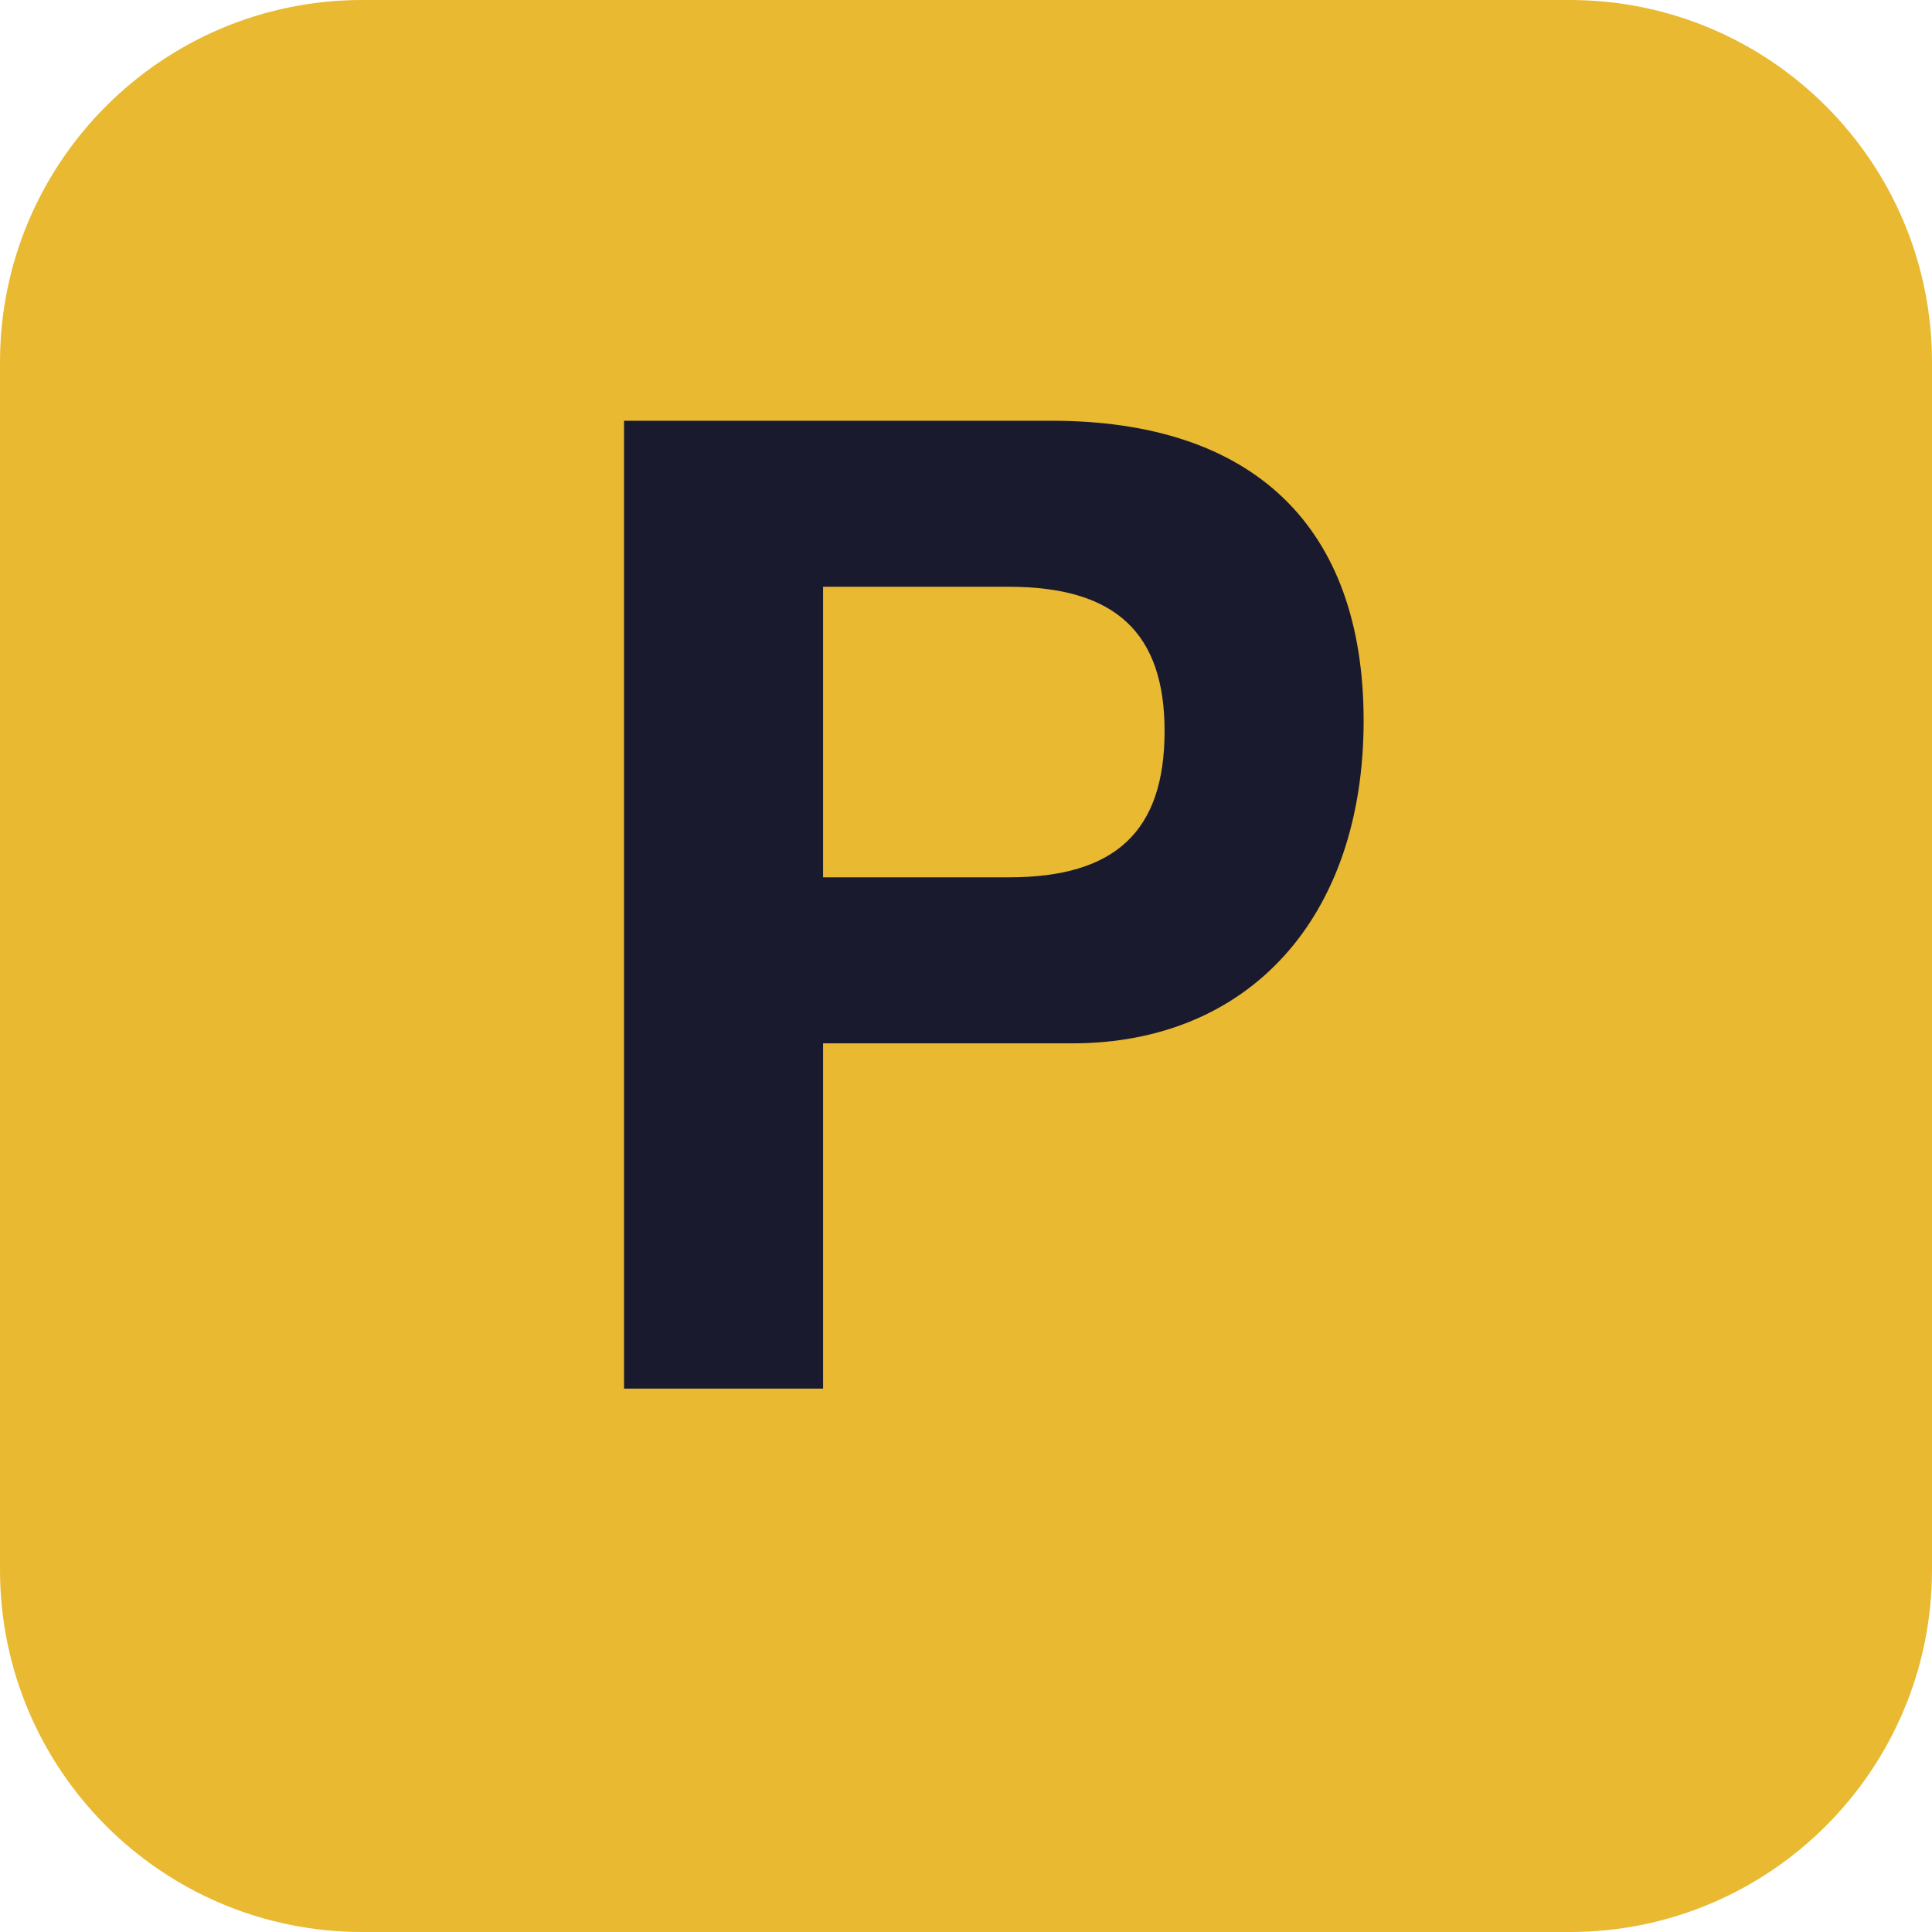
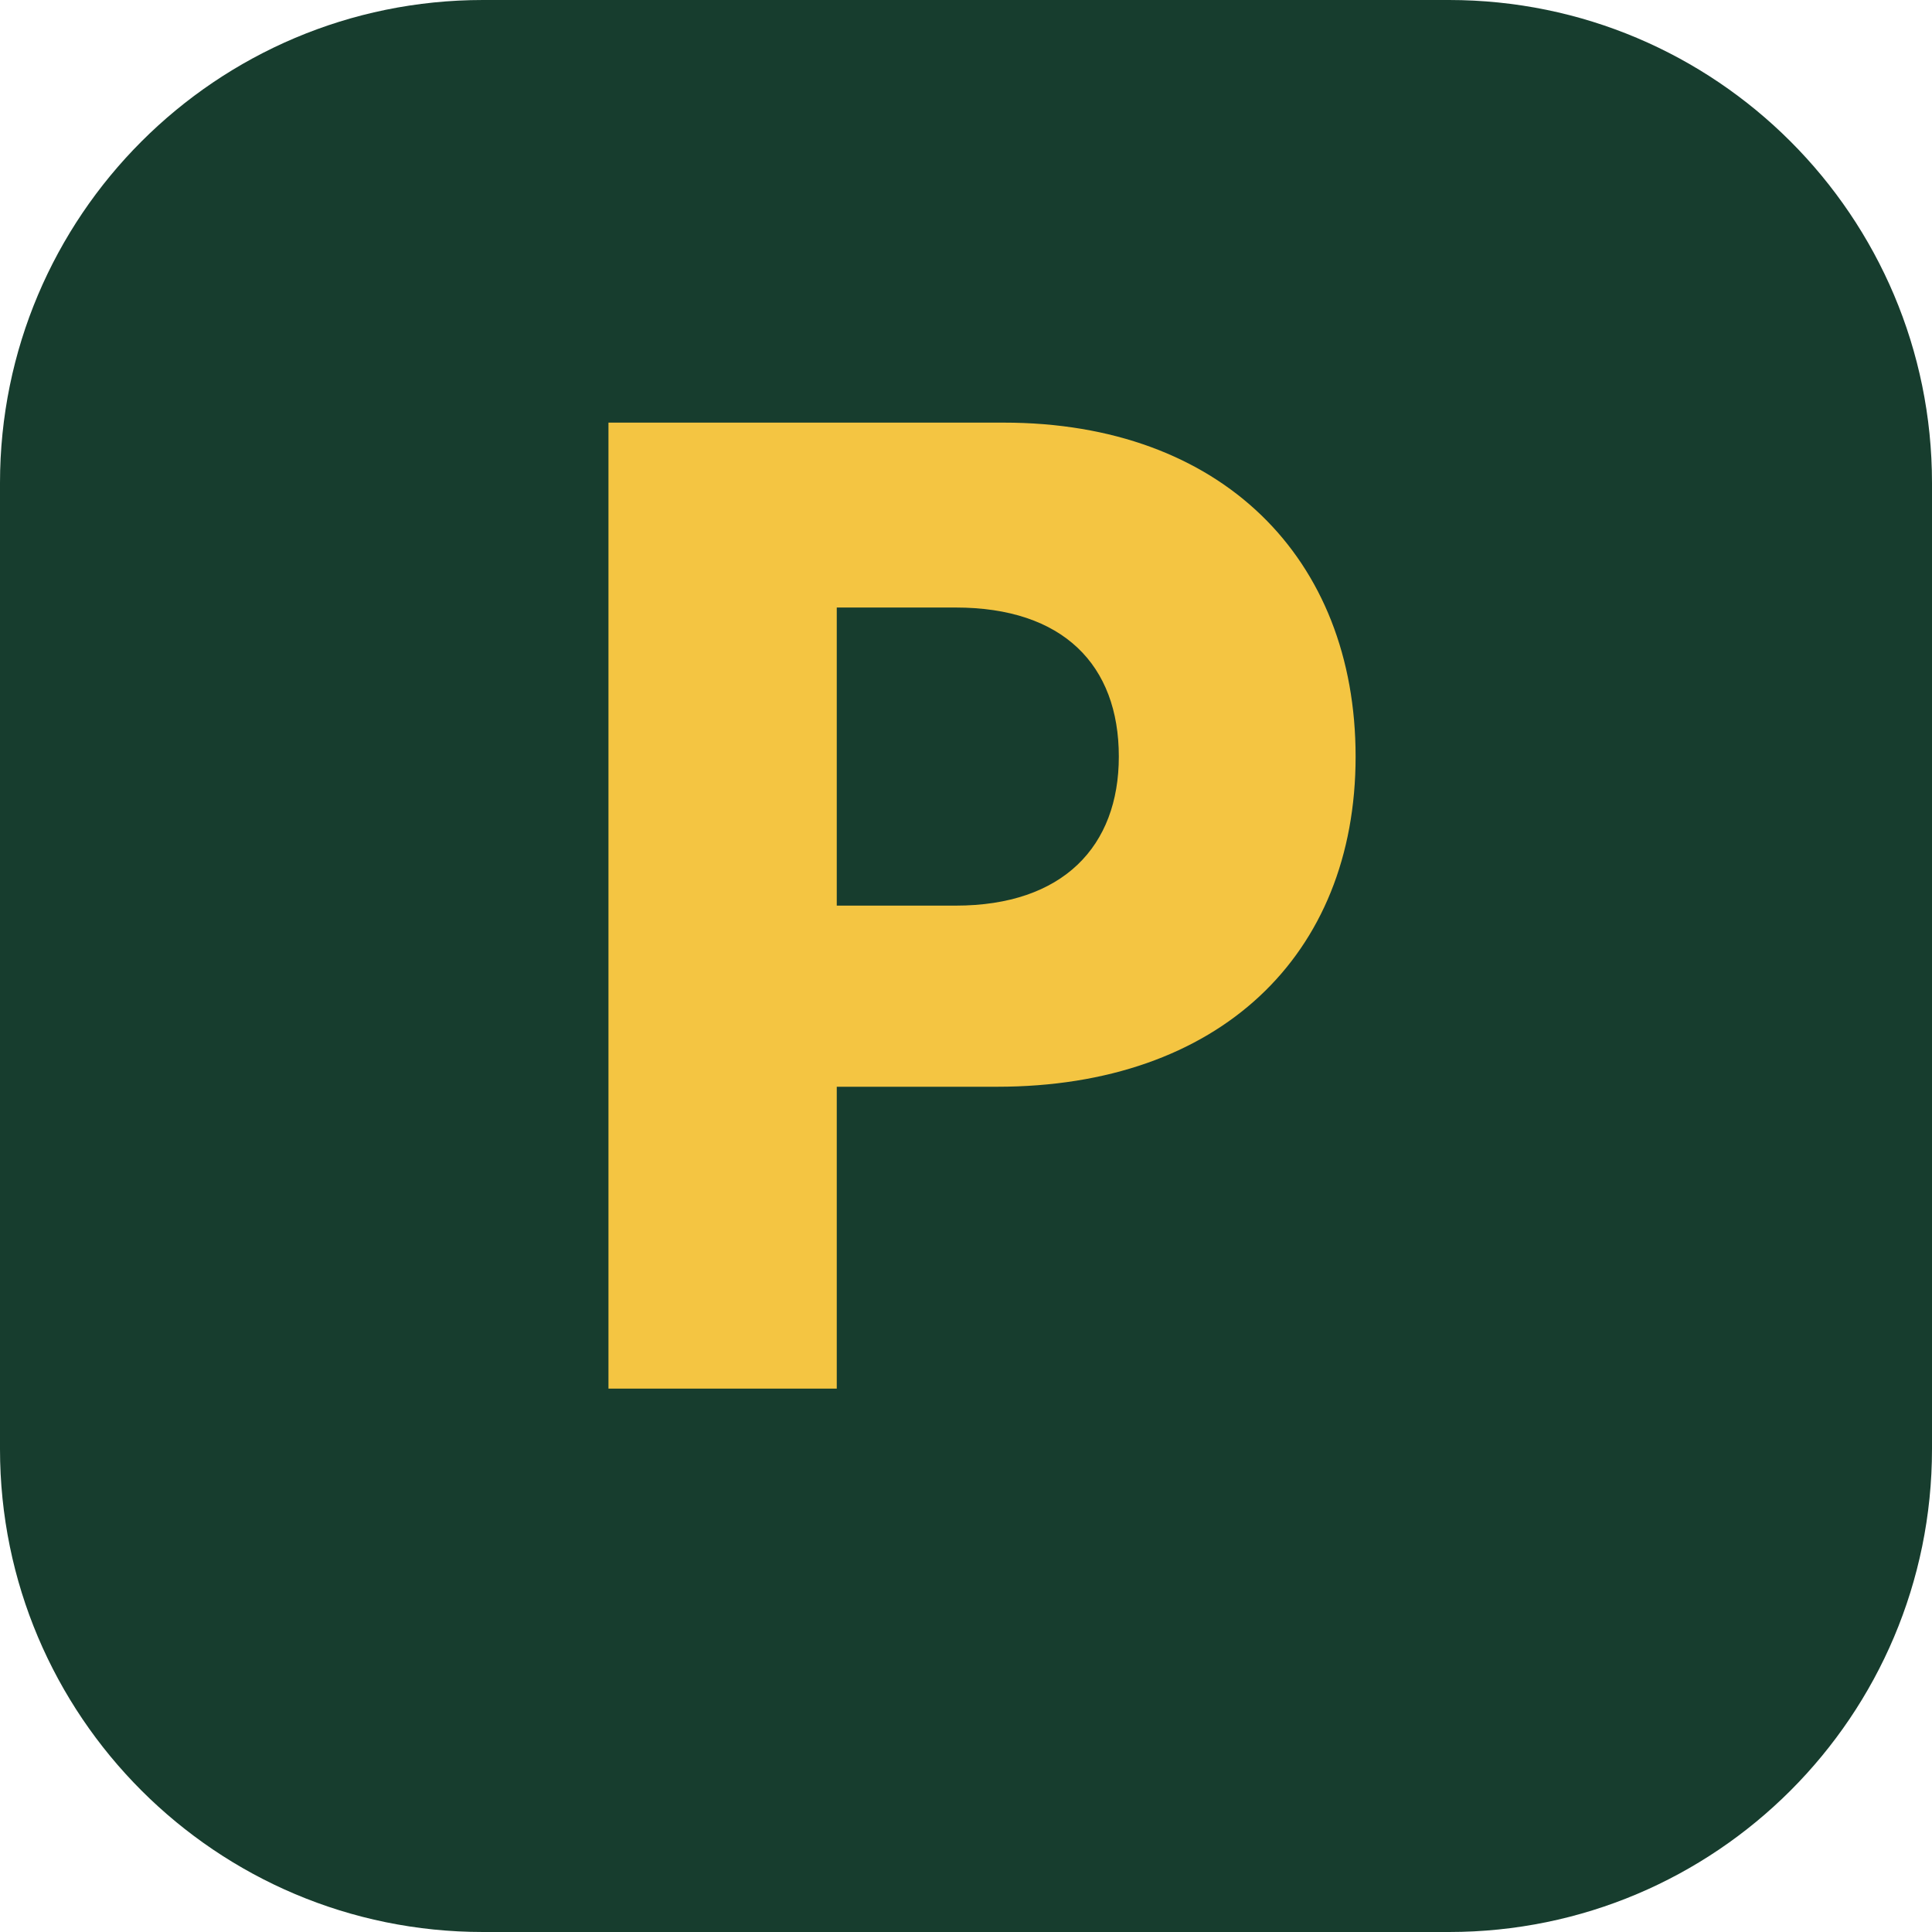
<svg xmlns="http://www.w3.org/2000/svg" viewBox="0 0 32 32">
-   <rect width="32" height="32" rx="6" fill="#e8b931" />
-   <text x="16" y="23" font-family="Helvetica,Arial,sans-serif" font-size="22" font-weight="800" text-anchor="middle" fill="#1a1a2e">P</text>
+   <rect width="32" height="32" rx="8" fill="#173D2E" />
+   <text x="16" y="23" font-family="Inter,Helvetica,Arial,sans-serif" font-size="22" font-weight="800" text-anchor="middle" fill="#F4C542">P</text>
</svg>
